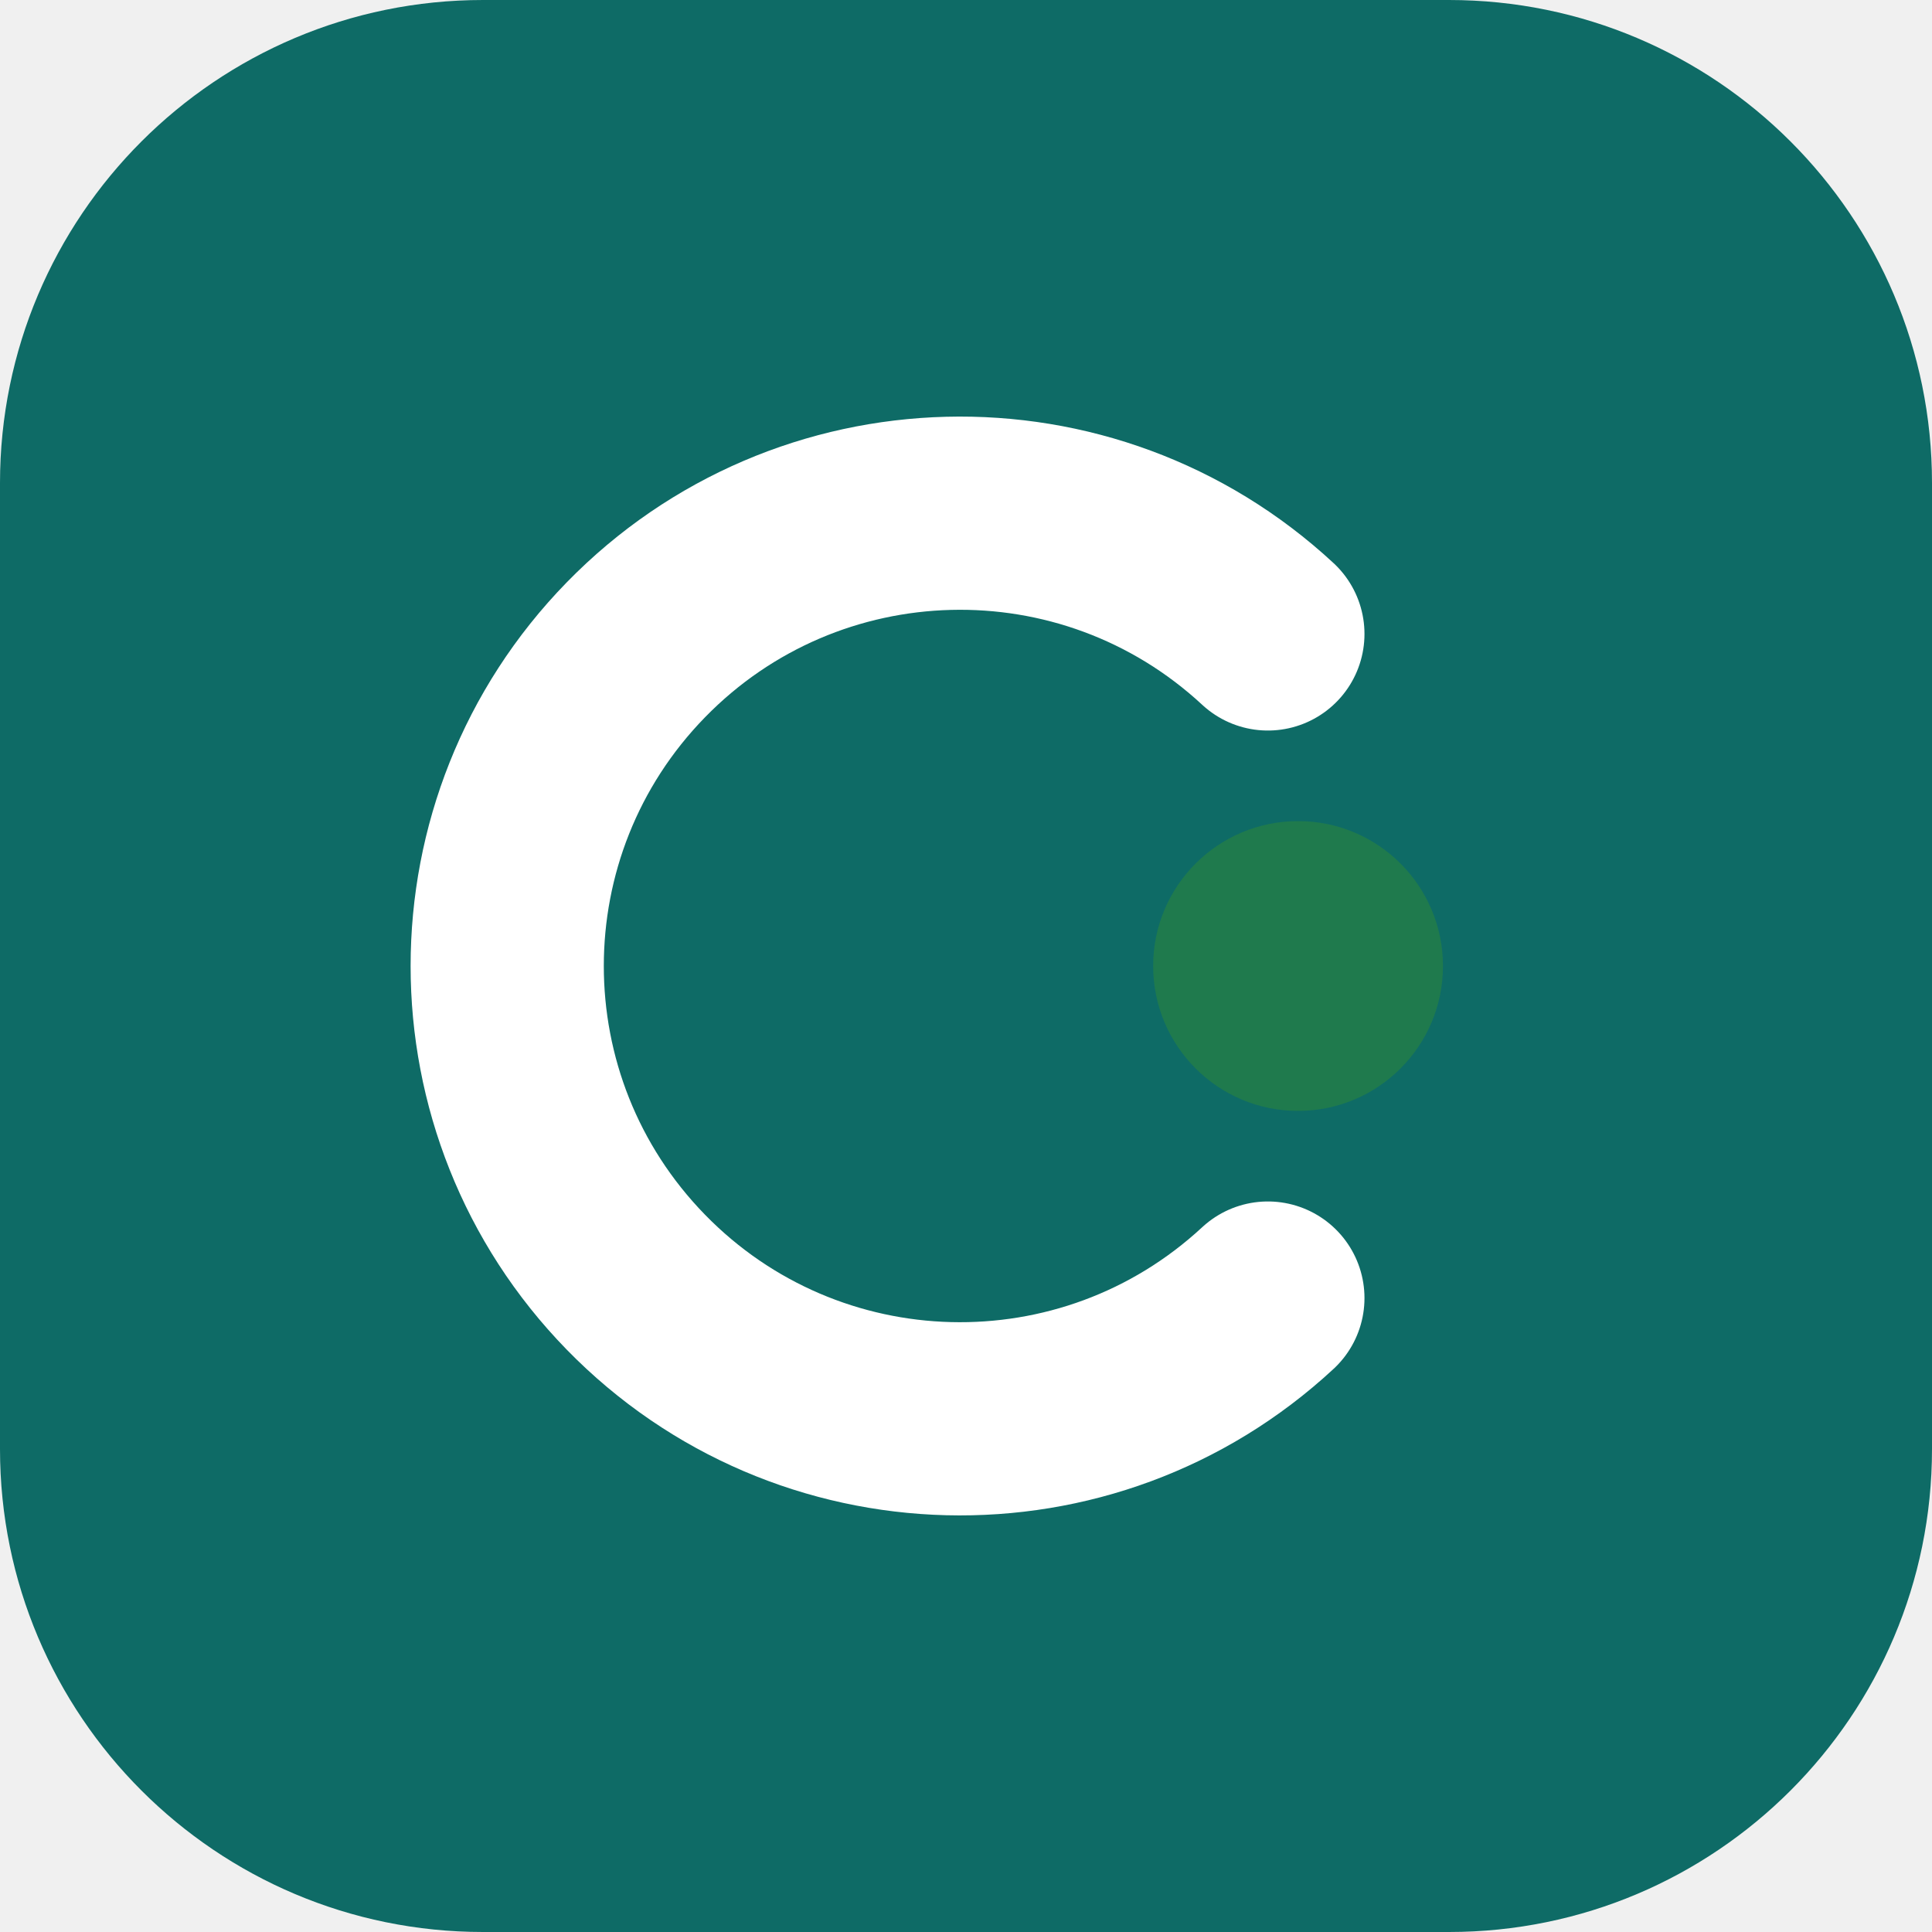
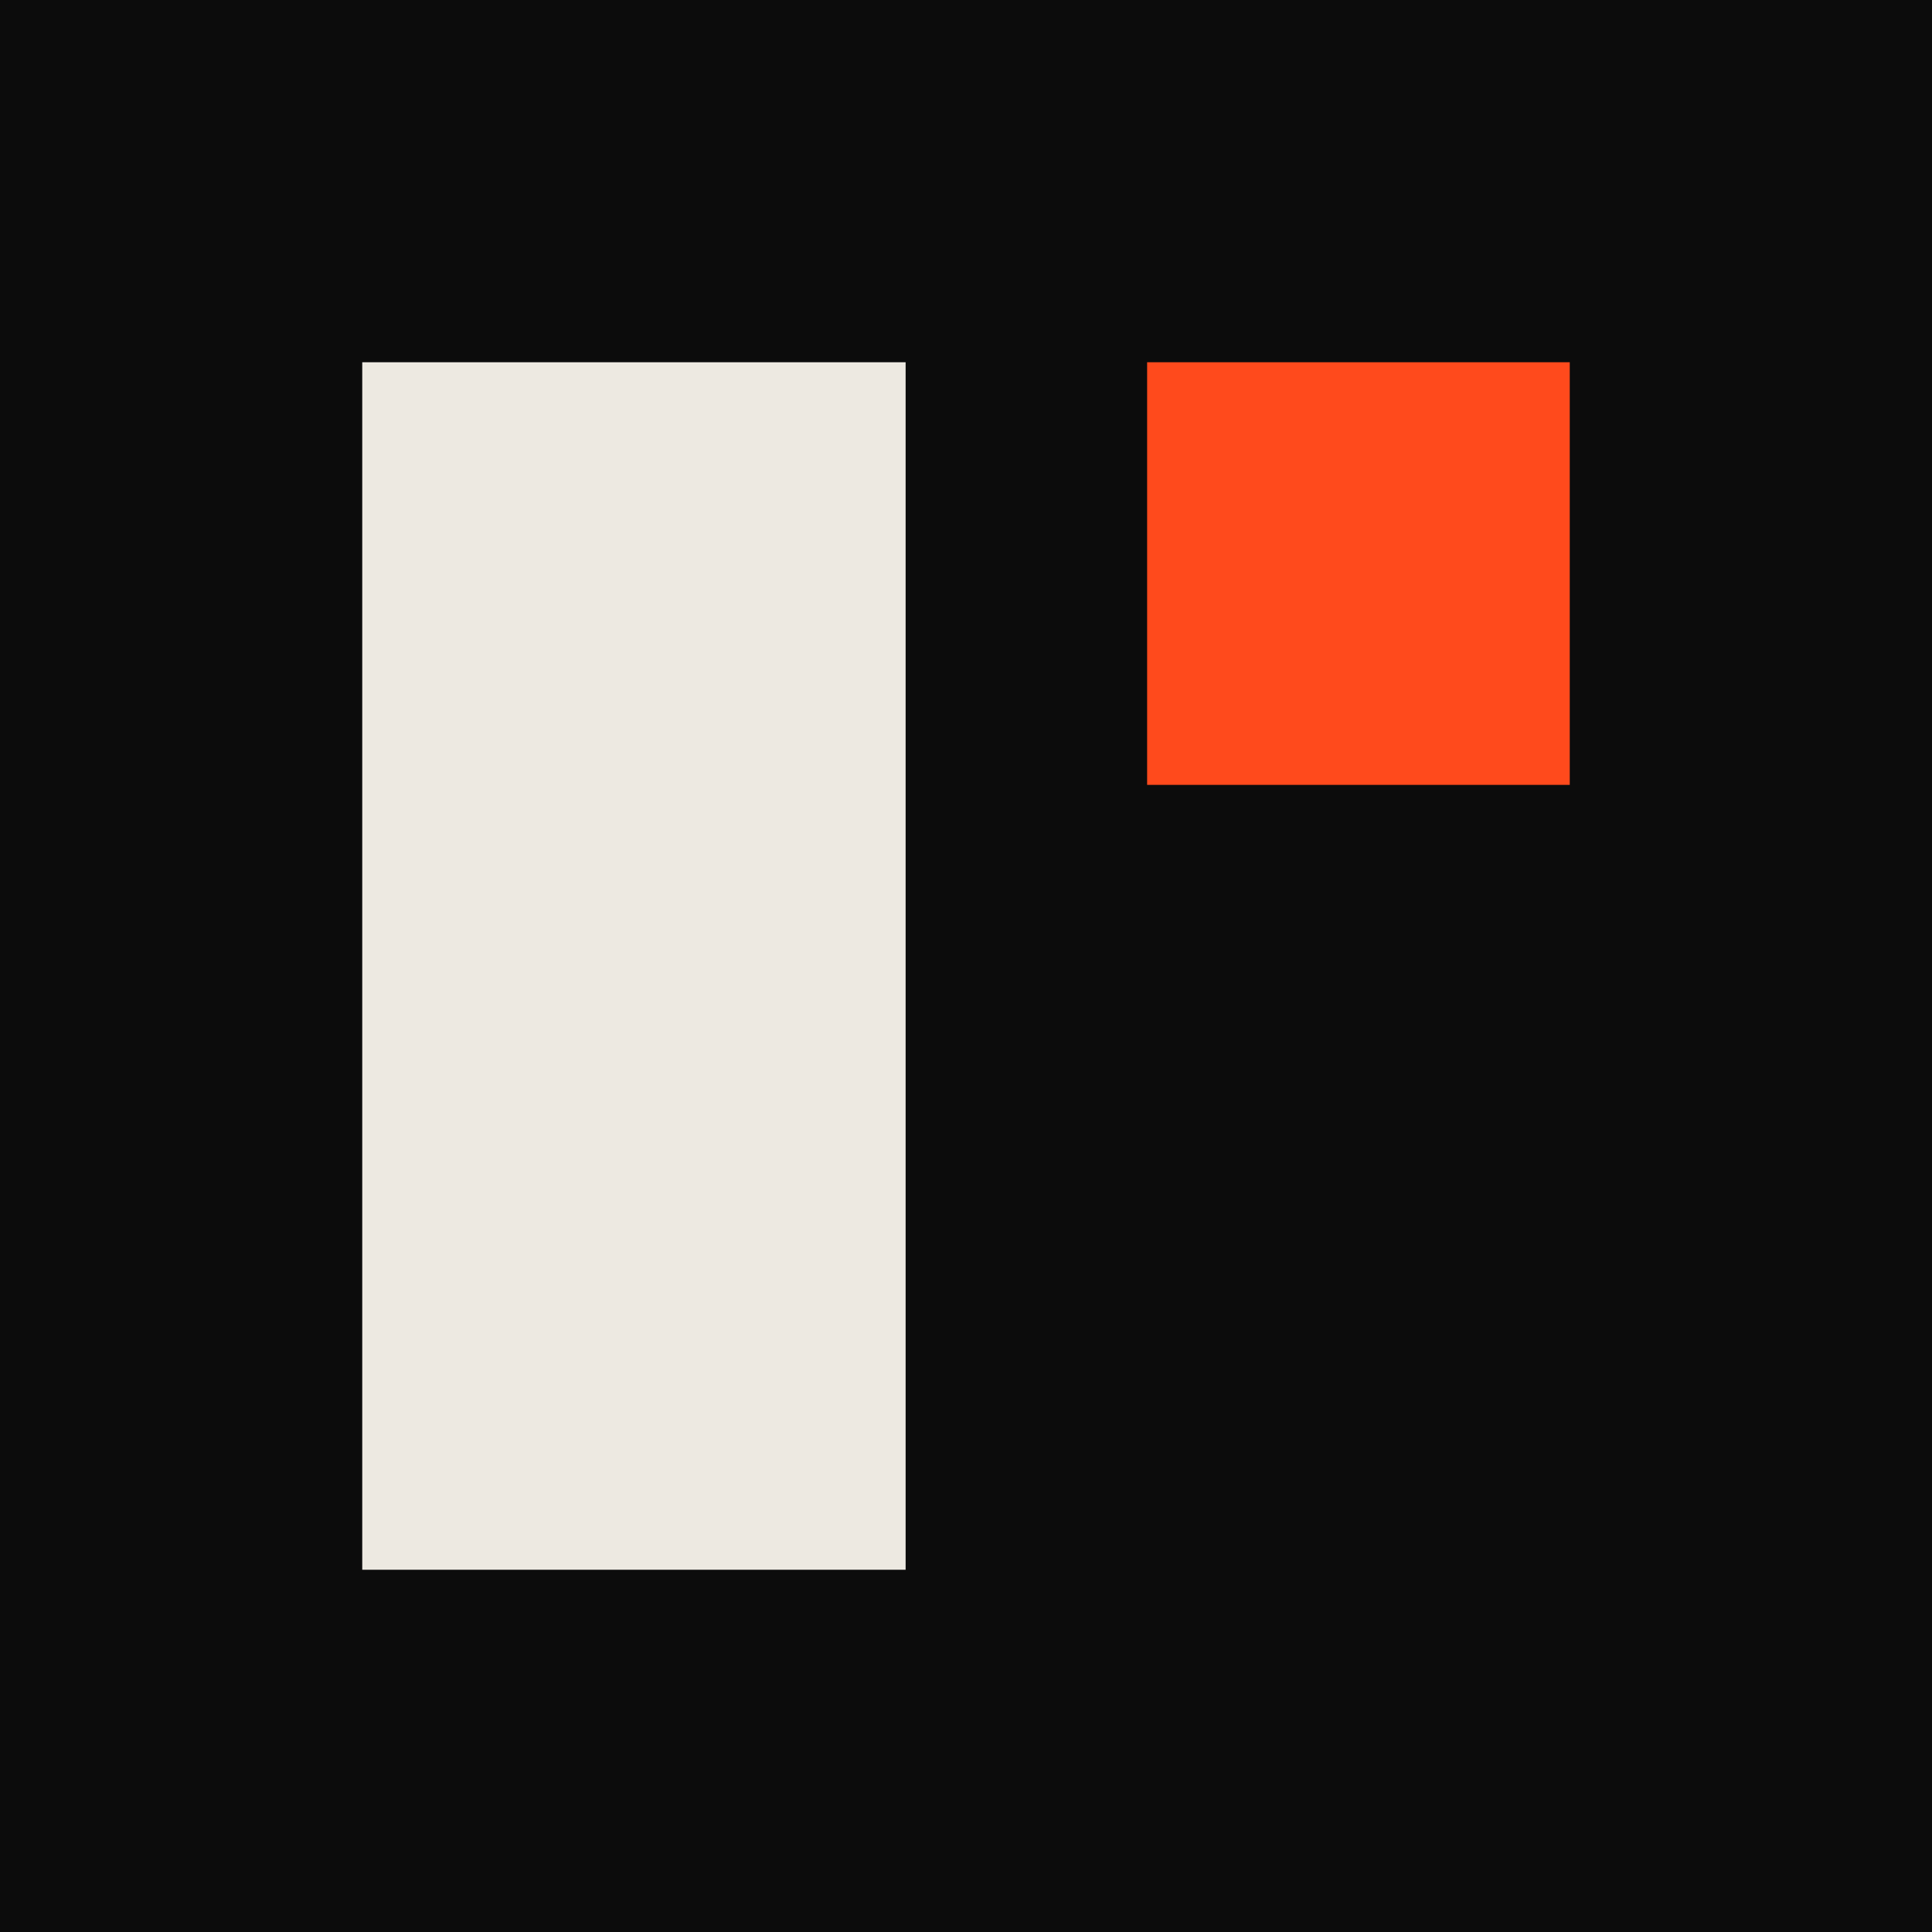
<svg xmlns="http://www.w3.org/2000/svg" viewBox="0 0 32 32">
-   <rect width="32" height="32" rx="8" fill="#0E6B66" />
-   <path d="M21 10.5a7.5 7.5 0 1 0 0 11" fill="none" stroke="#fff" stroke-width="3.2" stroke-linecap="round" />
-   <circle cx="21.5" cy="16" r="2.4" fill="#1F7A4D" />
+   <rect width="32" height="32" fill="#0C0C0C" />
+   <rect x="6" y="6" width="9" height="20" fill="#EDE9E1" />
+   <rect x="19" y="6" width="7" height="7" fill="#FF4A1C" />
</svg>
